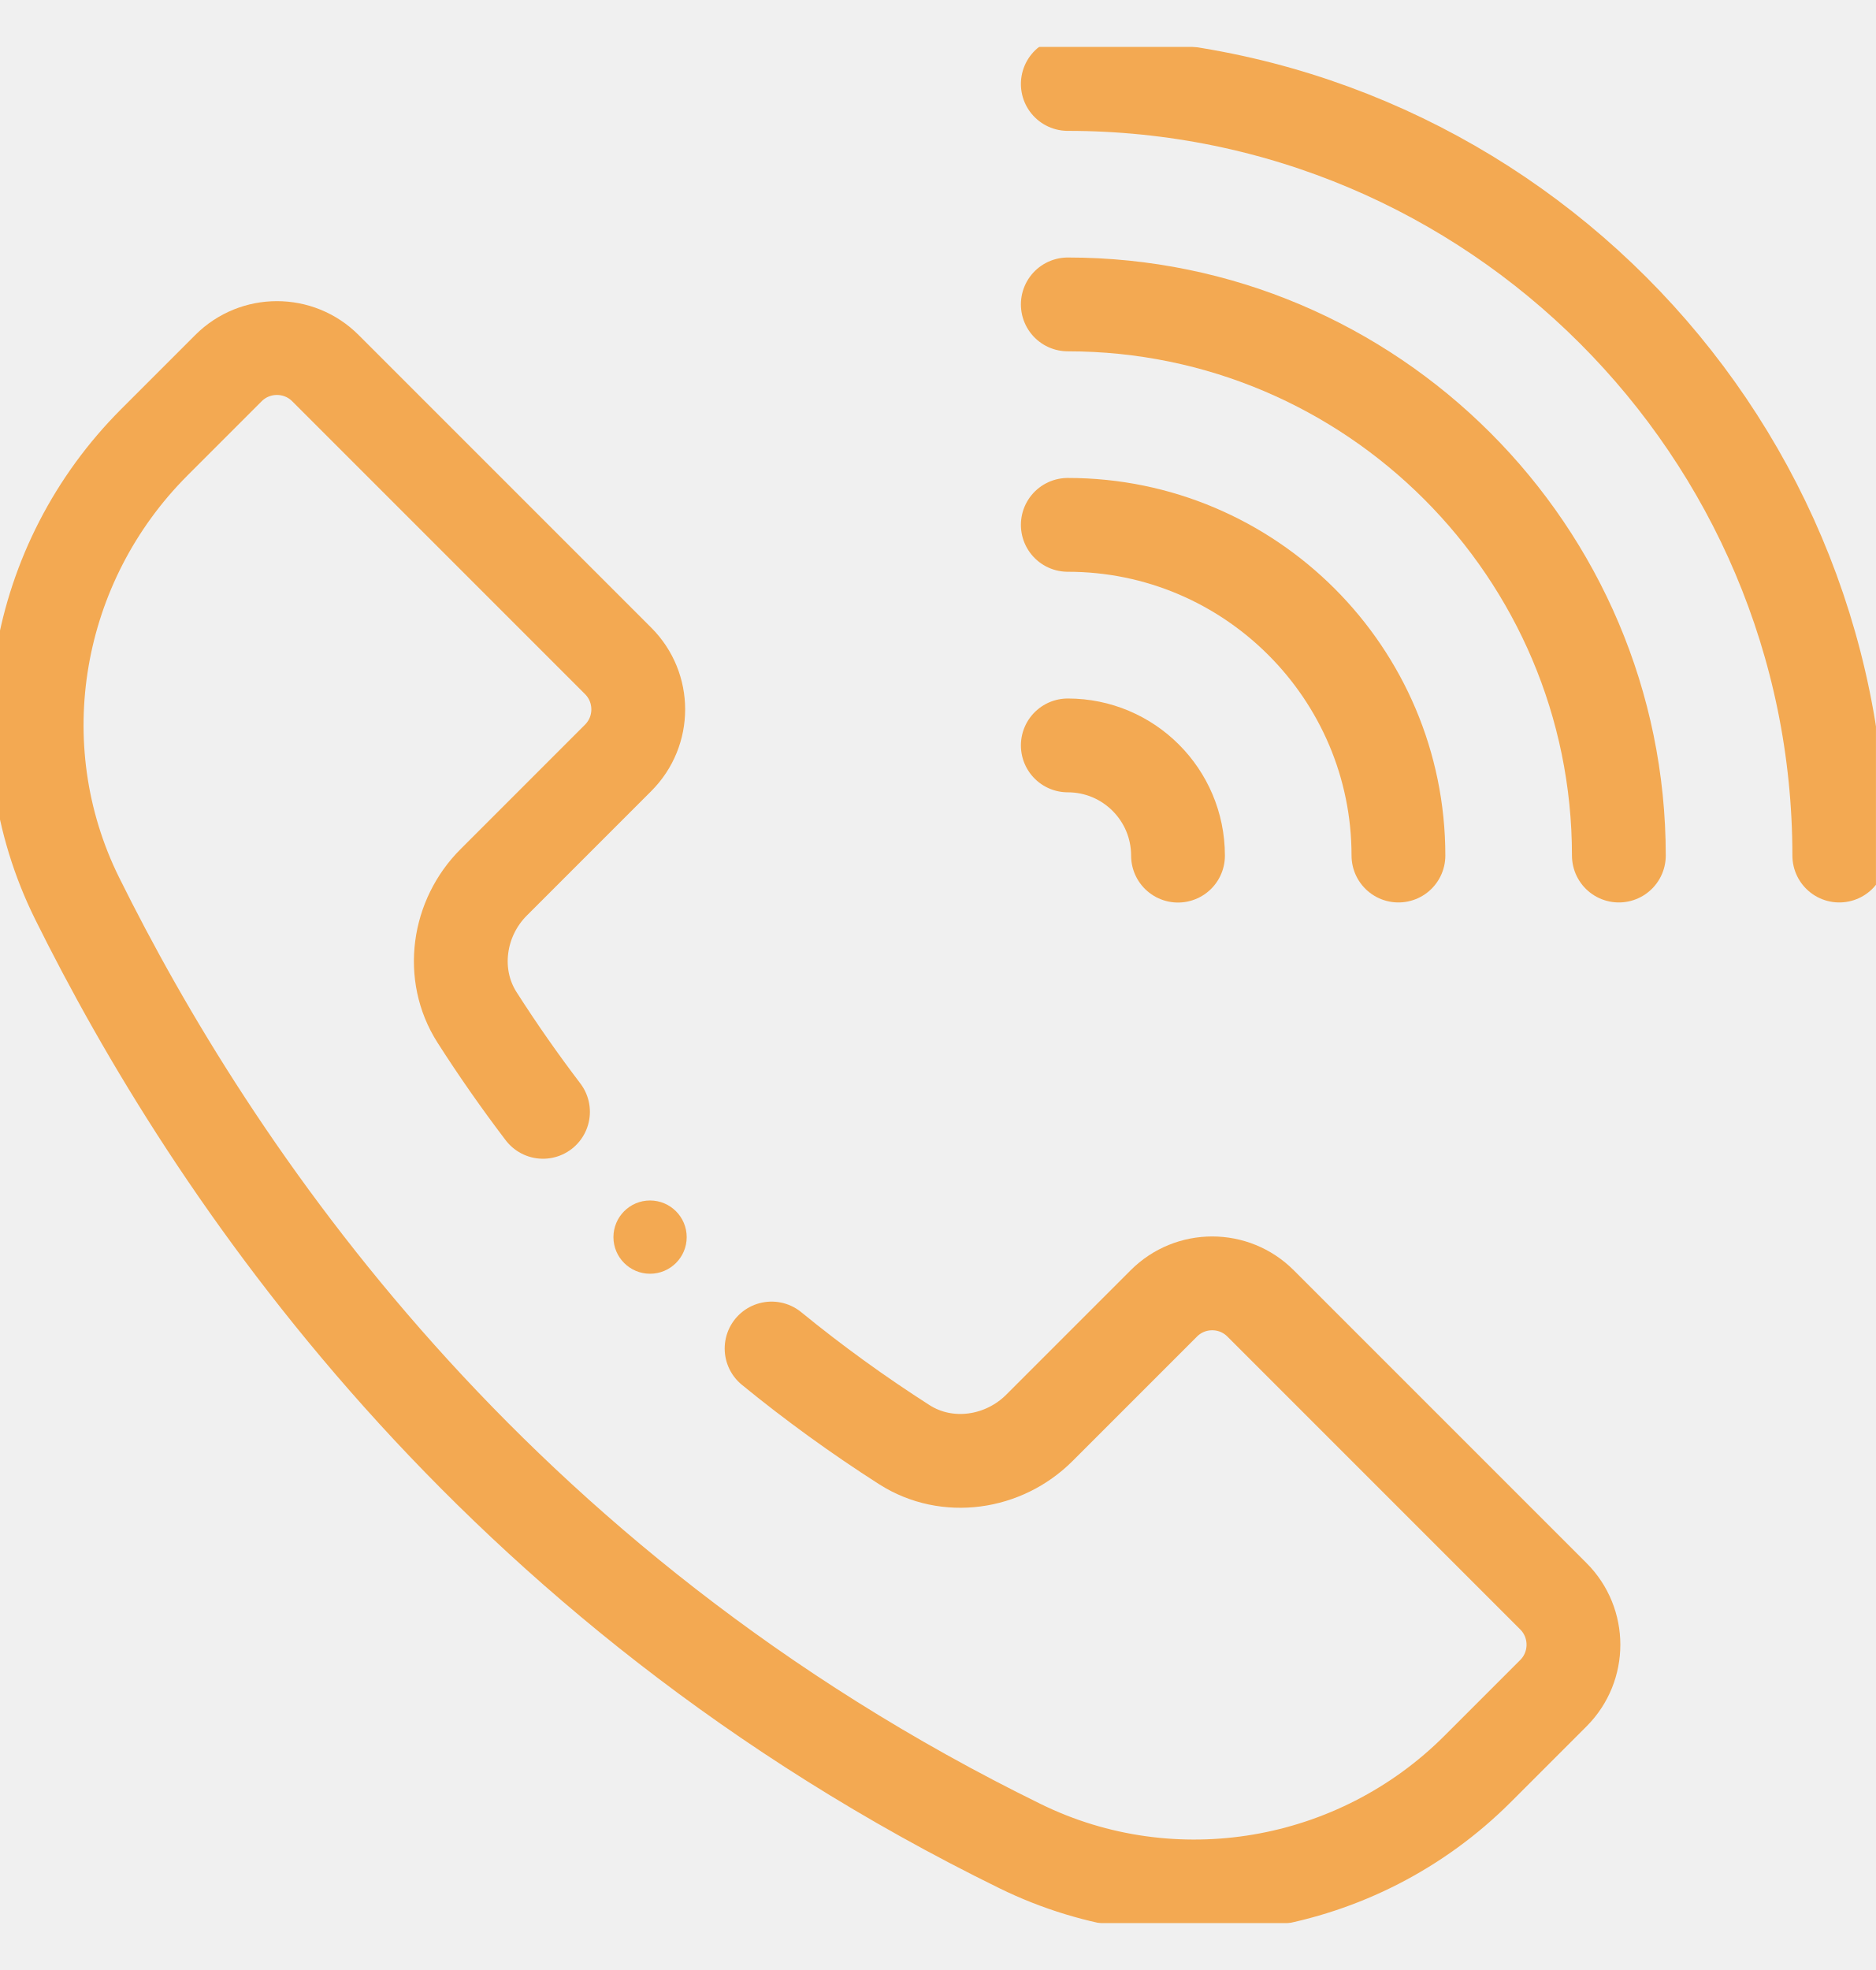
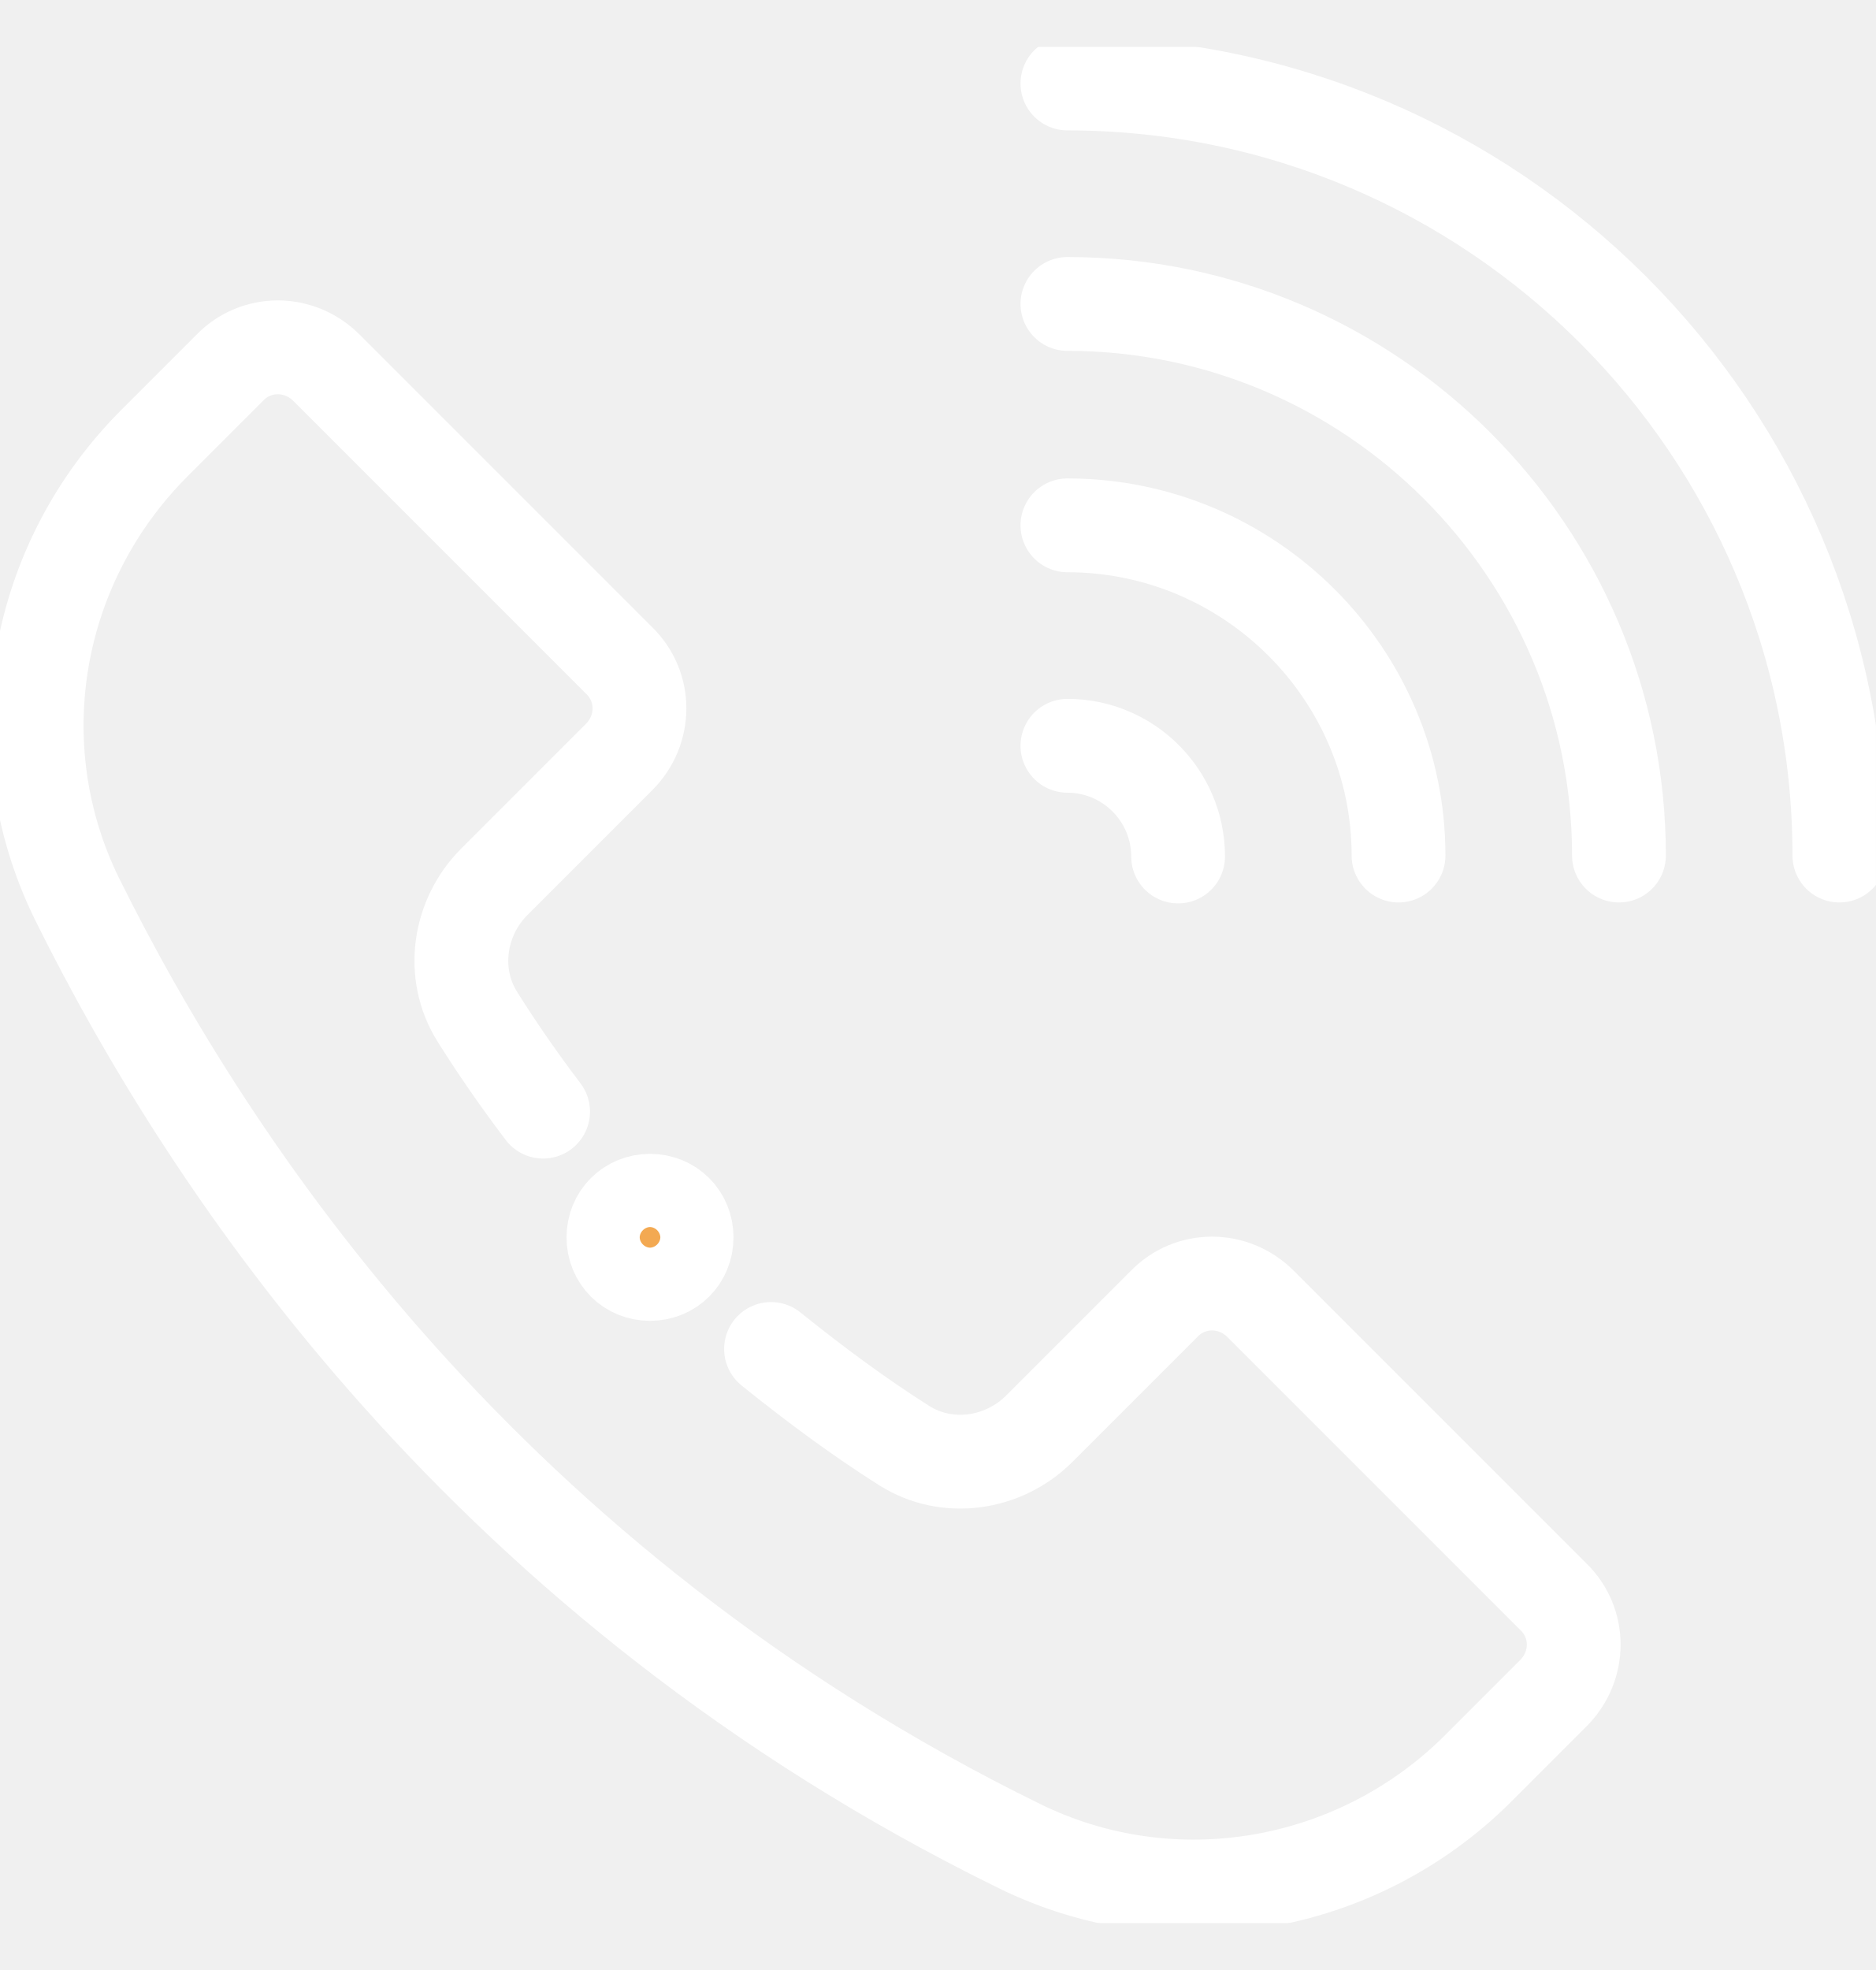
- <svg xmlns="http://www.w3.org/2000/svg" width="20" height="21" viewBox="0 0 20 21" fill="none">
-   <mask id="mask0_0_1148" style="mask-type:luminance" maskUnits="userSpaceOnUse" x="0" y="0" width="20" height="21">
-     <path d="M0 0.5H20V20.5H0V0.5Z" fill="white" />
-   </mask>
-   <g mask="url(#mask0_0_1148)">
-     <path d="M11.384 0.895C15.919 0.895 19.609 4.585 19.609 9.12" stroke="#F3A952" stroke-miterlimit="10" stroke-linecap="round" stroke-linejoin="round" />
-     <path d="M11.384 3.245C14.623 3.245 17.259 5.881 17.259 9.12" stroke="#F3A952" stroke-miterlimit="10" stroke-linecap="round" stroke-linejoin="round" />
-     <path d="M11.384 5.595C13.328 5.595 14.909 7.176 14.909 9.12" stroke="#F3A952" stroke-miterlimit="10" stroke-linecap="round" stroke-linejoin="round" />
-     <path d="M11.384 7.946C12.033 7.946 12.559 8.472 12.559 9.121" stroke="#F3A952" stroke-miterlimit="10" stroke-linecap="round" stroke-linejoin="round" />
-     <path d="M7.321 13.188C7.321 13.403 7.146 13.578 6.93 13.578C6.715 13.578 6.54 13.403 6.54 13.188C6.54 12.972 6.715 12.797 6.93 12.797C7.146 12.797 7.321 12.972 7.321 13.188Z" fill="#F3A952" />
-     <path d="M5.789 11.852C5.541 11.526 5.306 11.19 5.085 10.844C4.795 10.389 4.882 9.786 5.264 9.405L6.59 8.079C6.876 7.793 6.876 7.331 6.59 7.045L3.469 3.924C3.184 3.639 2.721 3.639 2.436 3.924L1.646 4.714C0.364 5.996 0.018 7.952 0.822 9.576C2.254 12.466 5.2 16.897 10.876 19.68C12.505 20.479 14.47 20.14 15.753 18.857L16.561 18.049C16.846 17.764 16.846 17.301 16.561 17.016L13.44 13.895C13.155 13.609 12.692 13.609 12.407 13.895L11.081 15.221C10.699 15.603 10.096 15.691 9.641 15.4C9.149 15.085 8.676 14.743 8.226 14.375" stroke="#F3A952" stroke-miterlimit="10" stroke-linecap="round" stroke-linejoin="round" />
+ <svg xmlns="http://www.w3.org/2000/svg" id="Capa_1" version="1.1" viewBox="0 0 20 21">
+   <defs>
+     <style>
+       .st0 {
+         mask: url(#mask);
+       }
+ 
+       .st1 {
+         fill: #fff;
+       }
+ 
+       .st2 {
+         fill: #f3a952;
+         stroke-miterlimit: 10;
+       }
+ 
+       .st2, .st3 {
+         stroke: #fff;
+       }
+ 
+       .st3 {
+         fill: none;
+         stroke-linecap: round;
+         stroke-linejoin: round;
+       }
+     </style>
+     <mask id="mask" x="-.11" y=".39" width="20.22" height="20.21" maskUnits="userSpaceOnUse">
+       <g id="mask0_0_1148">
+         <path class="st1" d="M0,.5h20v20H0V.5Z" />
+       </g>
+     </mask>
+   </defs>
+   <g class="st0">
+     <g>
+       <path class="st3" d="M11.38.89c4.54,0,8.23,3.69,8.23,8.23" />
+       <path class="st3" d="M11.38,3.24c3.24,0,5.88,2.64,5.88,5.88" />
+       <path class="st3" d="M11.38,5.6c1.94,0,3.53,1.58,3.53,3.52" />
+       <path class="st3" d="M11.38,7.95c.65,0,1.18.53,1.18,1.18" />
+       <path class="st2" d="M7.32,13.19c0,.22-.17.39-.39.39s-.39-.17-.39-.39.17-.39.39-.39.39.17.39.39Z" />
+       <path class="st3" d="M5.79,11.85c-.25-.33-.48-.66-.7-1.01-.29-.46-.2-1.06.18-1.44l1.33-1.33c.29-.29.29-.75,0-1.03l-3.12-3.12c-.29-.29-.75-.29-1.03,0l-.79.79C.36,6,.02,7.95.82,9.58c1.43,2.89,4.38,7.32,10.05,10.1,1.63.8,3.59.46,4.88-.82l.81-.81c.29-.29.29-.75,0-1.03l-3.12-3.12c-.29-.29-.75-.29-1.03,0l-1.33,1.33c-.38.38-.98.47-1.44.18-.49-.31-.96-.66-1.42-1.03" />
+     </g>
  </g>
</svg>
